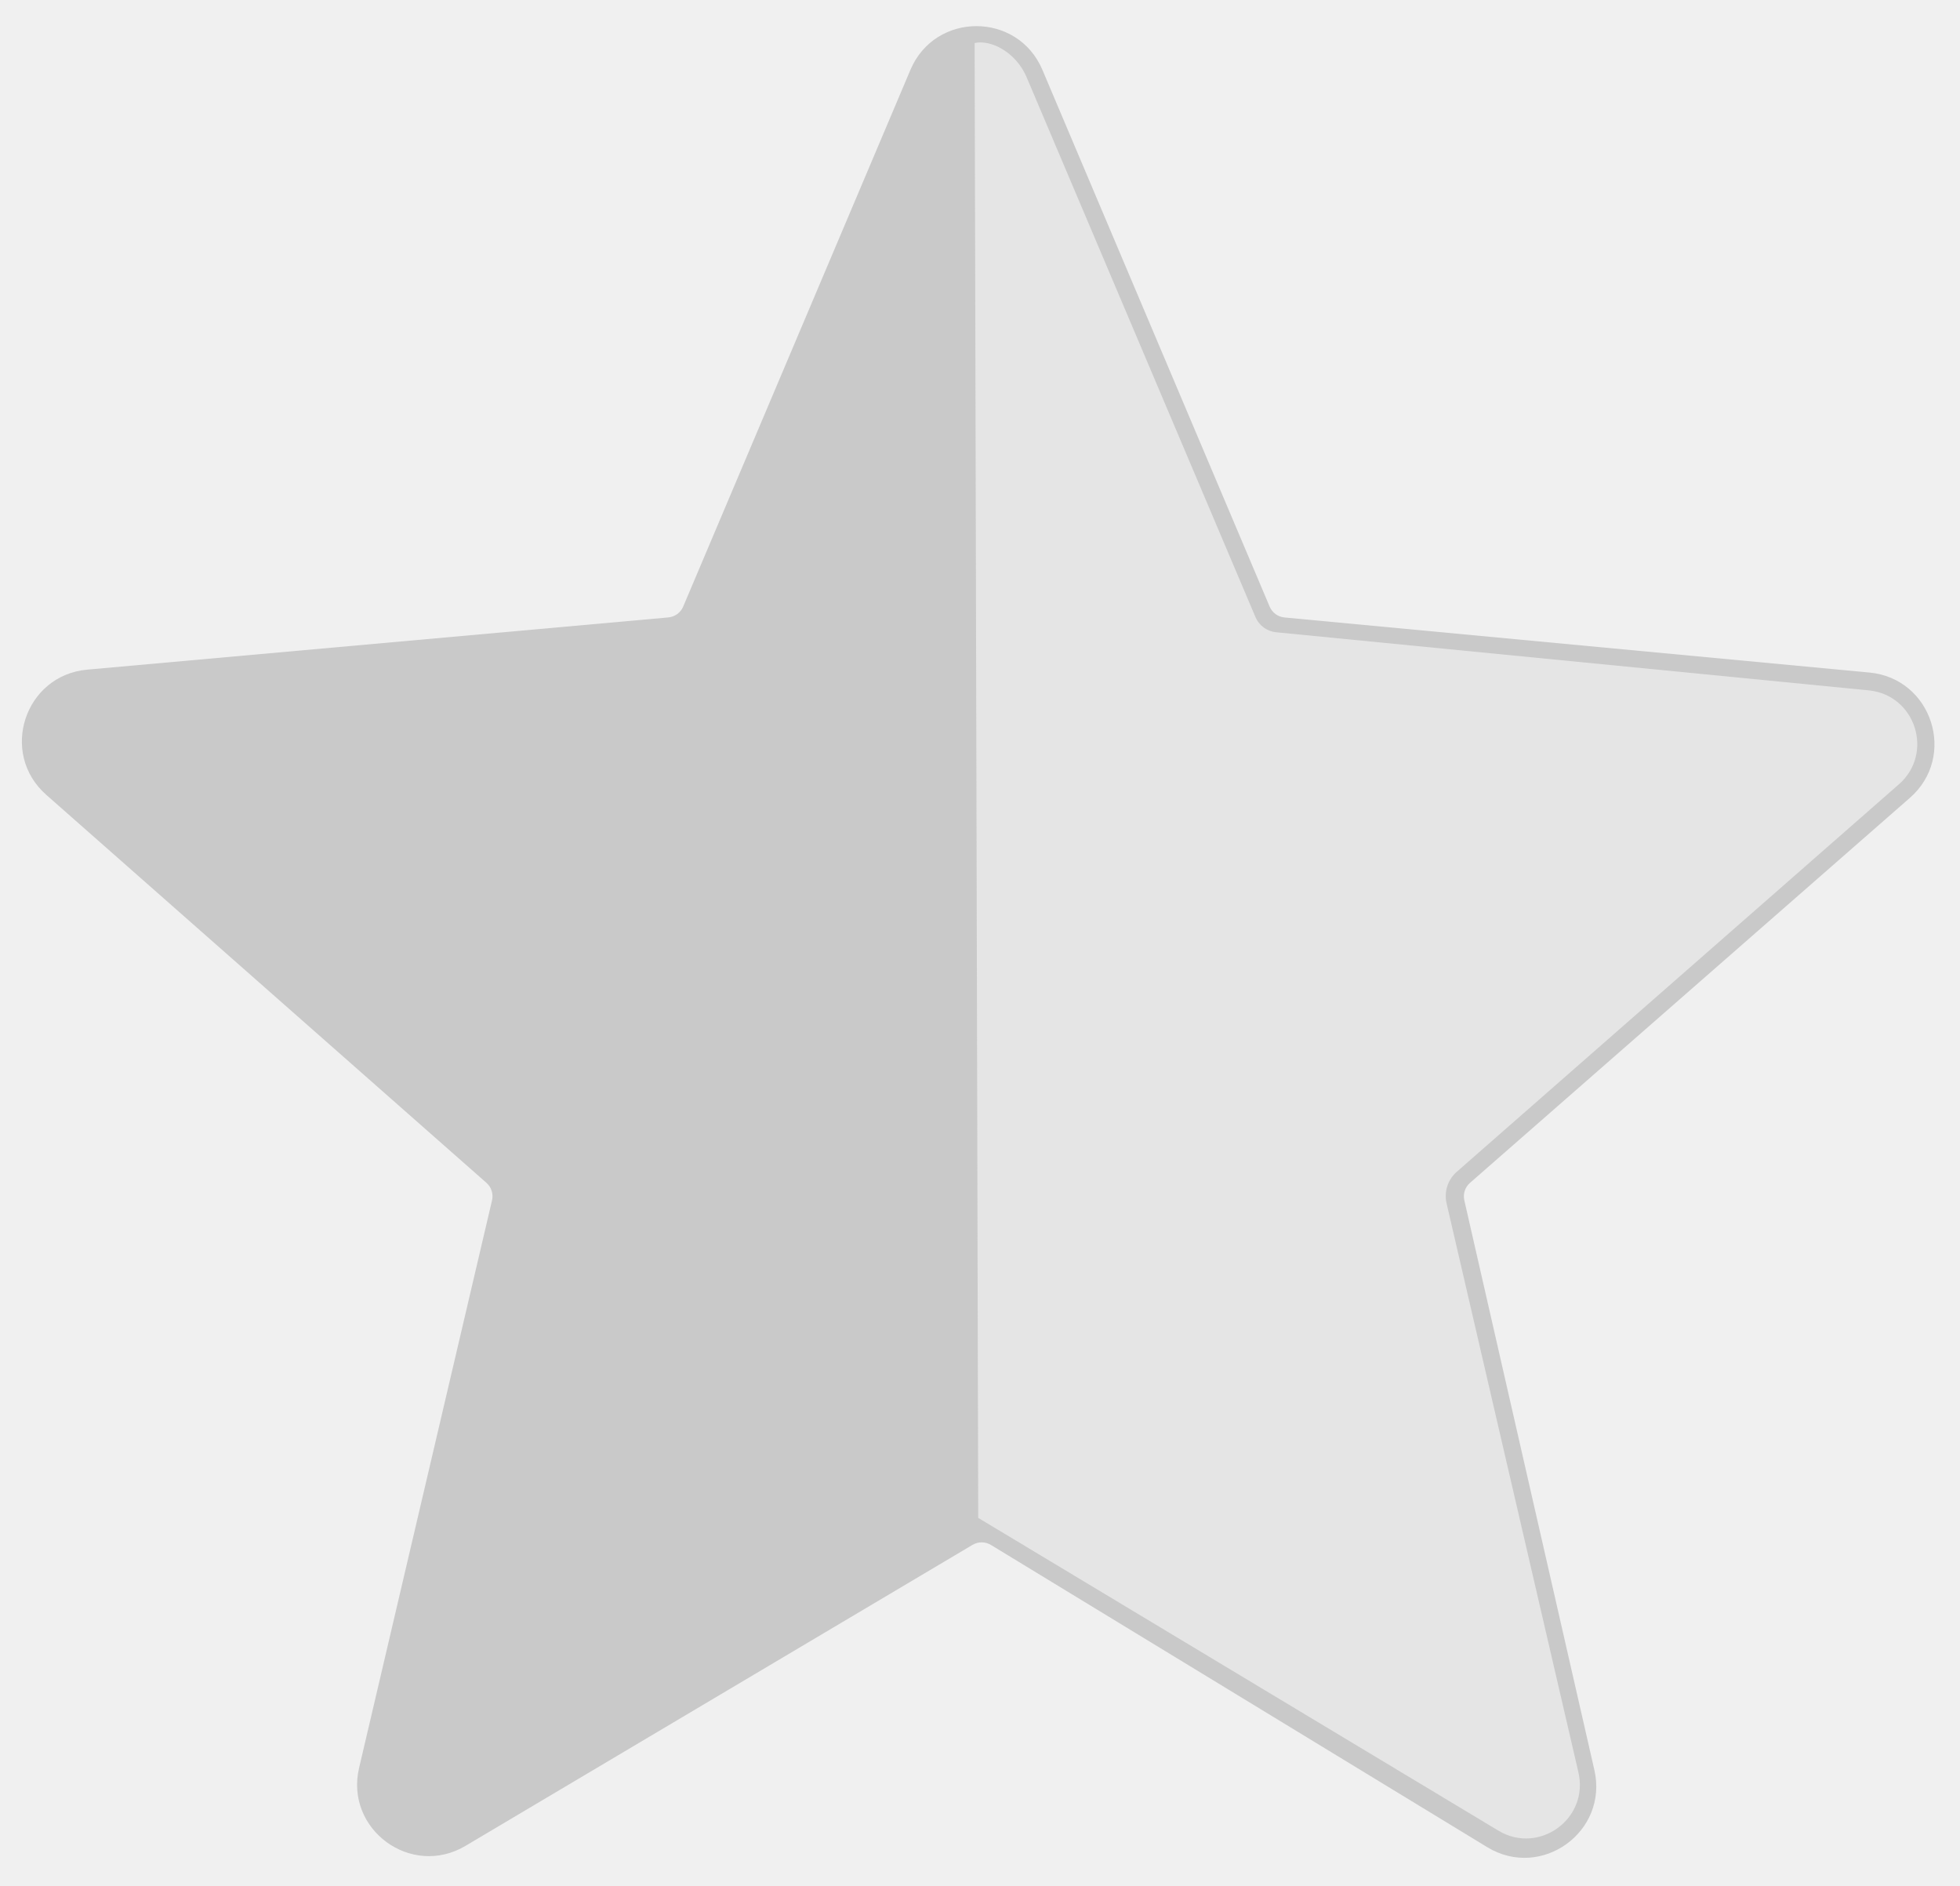
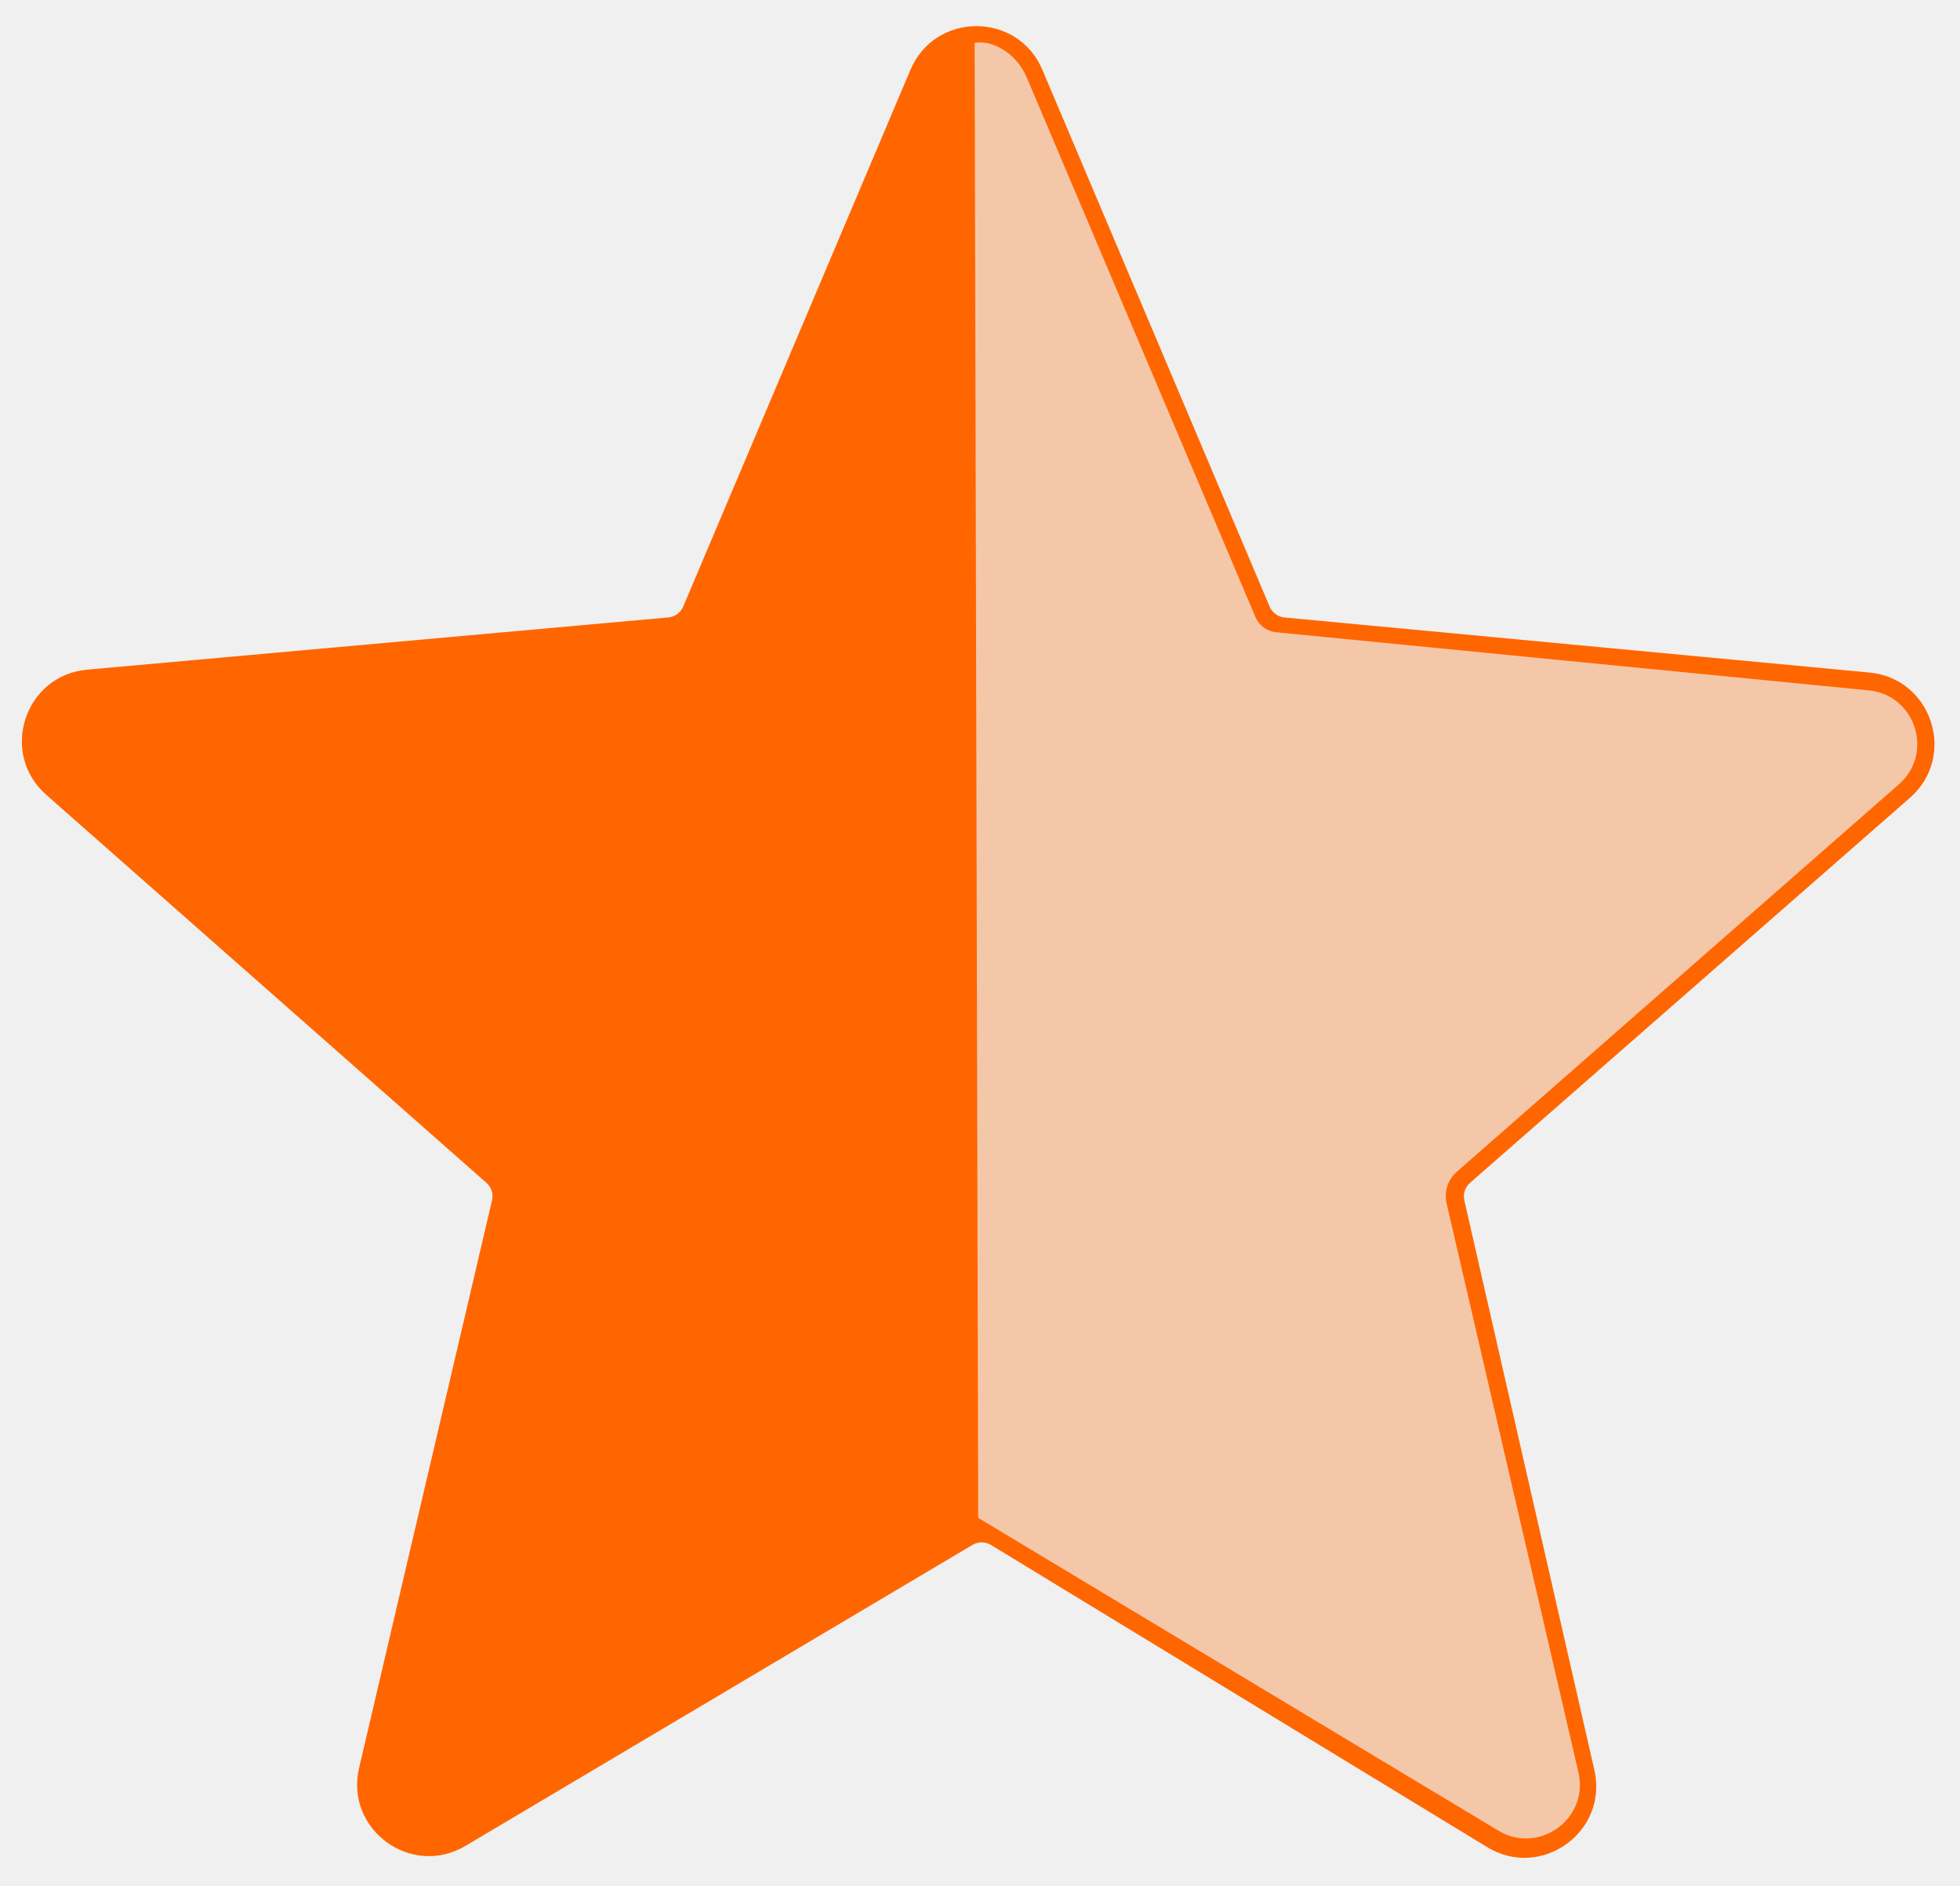
<svg xmlns="http://www.w3.org/2000/svg" width="547" height="526" viewBox="0 0 547 526" fill="none">
  <g clip-path="url(#clip0_1_20)">
    <rect width="547" height="526" fill="none" />
-     <path d="M354.336 169.251L290.917 19.49C284.028 3.222 260.972 3.222 254.083 19.49L190.67 169.238C189.95 170.938 188.352 172.103 186.513 172.268L24.341 186.837C6.848 188.408 -0.27 210.15 12.907 221.762L135.755 330.022C137.137 331.24 137.738 333.12 137.317 334.913L100.216 493.264C96.194 510.428 114.736 524.023 129.896 515.025L271.415 431.034C273.006 430.09 274.987 430.101 276.567 431.063L415.061 515.38C430.165 524.576 448.897 511.084 444.96 493.845L408.665 334.91C408.255 333.118 408.863 331.245 410.247 330.034L533.019 222.608C546.232 211.047 539.202 189.29 521.723 187.645L358.472 172.28C356.641 172.107 355.053 170.944 354.336 169.251Z" fill="rgb(201, 201, 201)" stroke="none" stroke-width="10" />
+     <path d="M354.336 169.251L290.917 19.49C284.028 3.222 260.972 3.222 254.083 19.49L190.67 169.238C189.95 170.938 188.352 172.103 186.513 172.268L24.341 186.837C6.848 188.408 -0.27 210.15 12.907 221.762L135.755 330.022C137.137 331.24 137.738 333.12 137.317 334.913L100.216 493.264C96.194 510.428 114.736 524.023 129.896 515.025L271.415 431.034C273.006 430.09 274.987 430.101 276.567 431.063L415.061 515.38C430.165 524.576 448.897 511.084 444.96 493.845L408.665 334.91C408.255 333.118 408.863 331.245 410.247 330.034L533.019 222.608C546.232 211.047 539.202 189.29 521.723 187.645L358.472 172.28C356.641 172.107 355.053 170.944 354.336 169.251Z" fill="rgb(255, 102, 0)" stroke="none" stroke-width="10" />
    <path d="M418.17 510.767L273 423.5L272 12C276.5 11 283.5 14.5 286.5 21.518L350.377 172.172C351.377 174.531 353.588 176.156 356.138 176.406L521.523 192.62C534.595 193.901 539.823 210.174 529.945 218.83L406.553 326.948C404.058 329.135 402.968 332.517 403.717 335.749L440.511 494.525C443.501 507.428 429.522 517.591 418.17 510.767Z" fill="rgba(241, 241, 241, 0.7)" />
  </g>
  <defs>
    <clipPath id="clip0_1_20">
      <rect width="547" height="526" fill="white" />
    </clipPath>
  </defs>
</svg>
